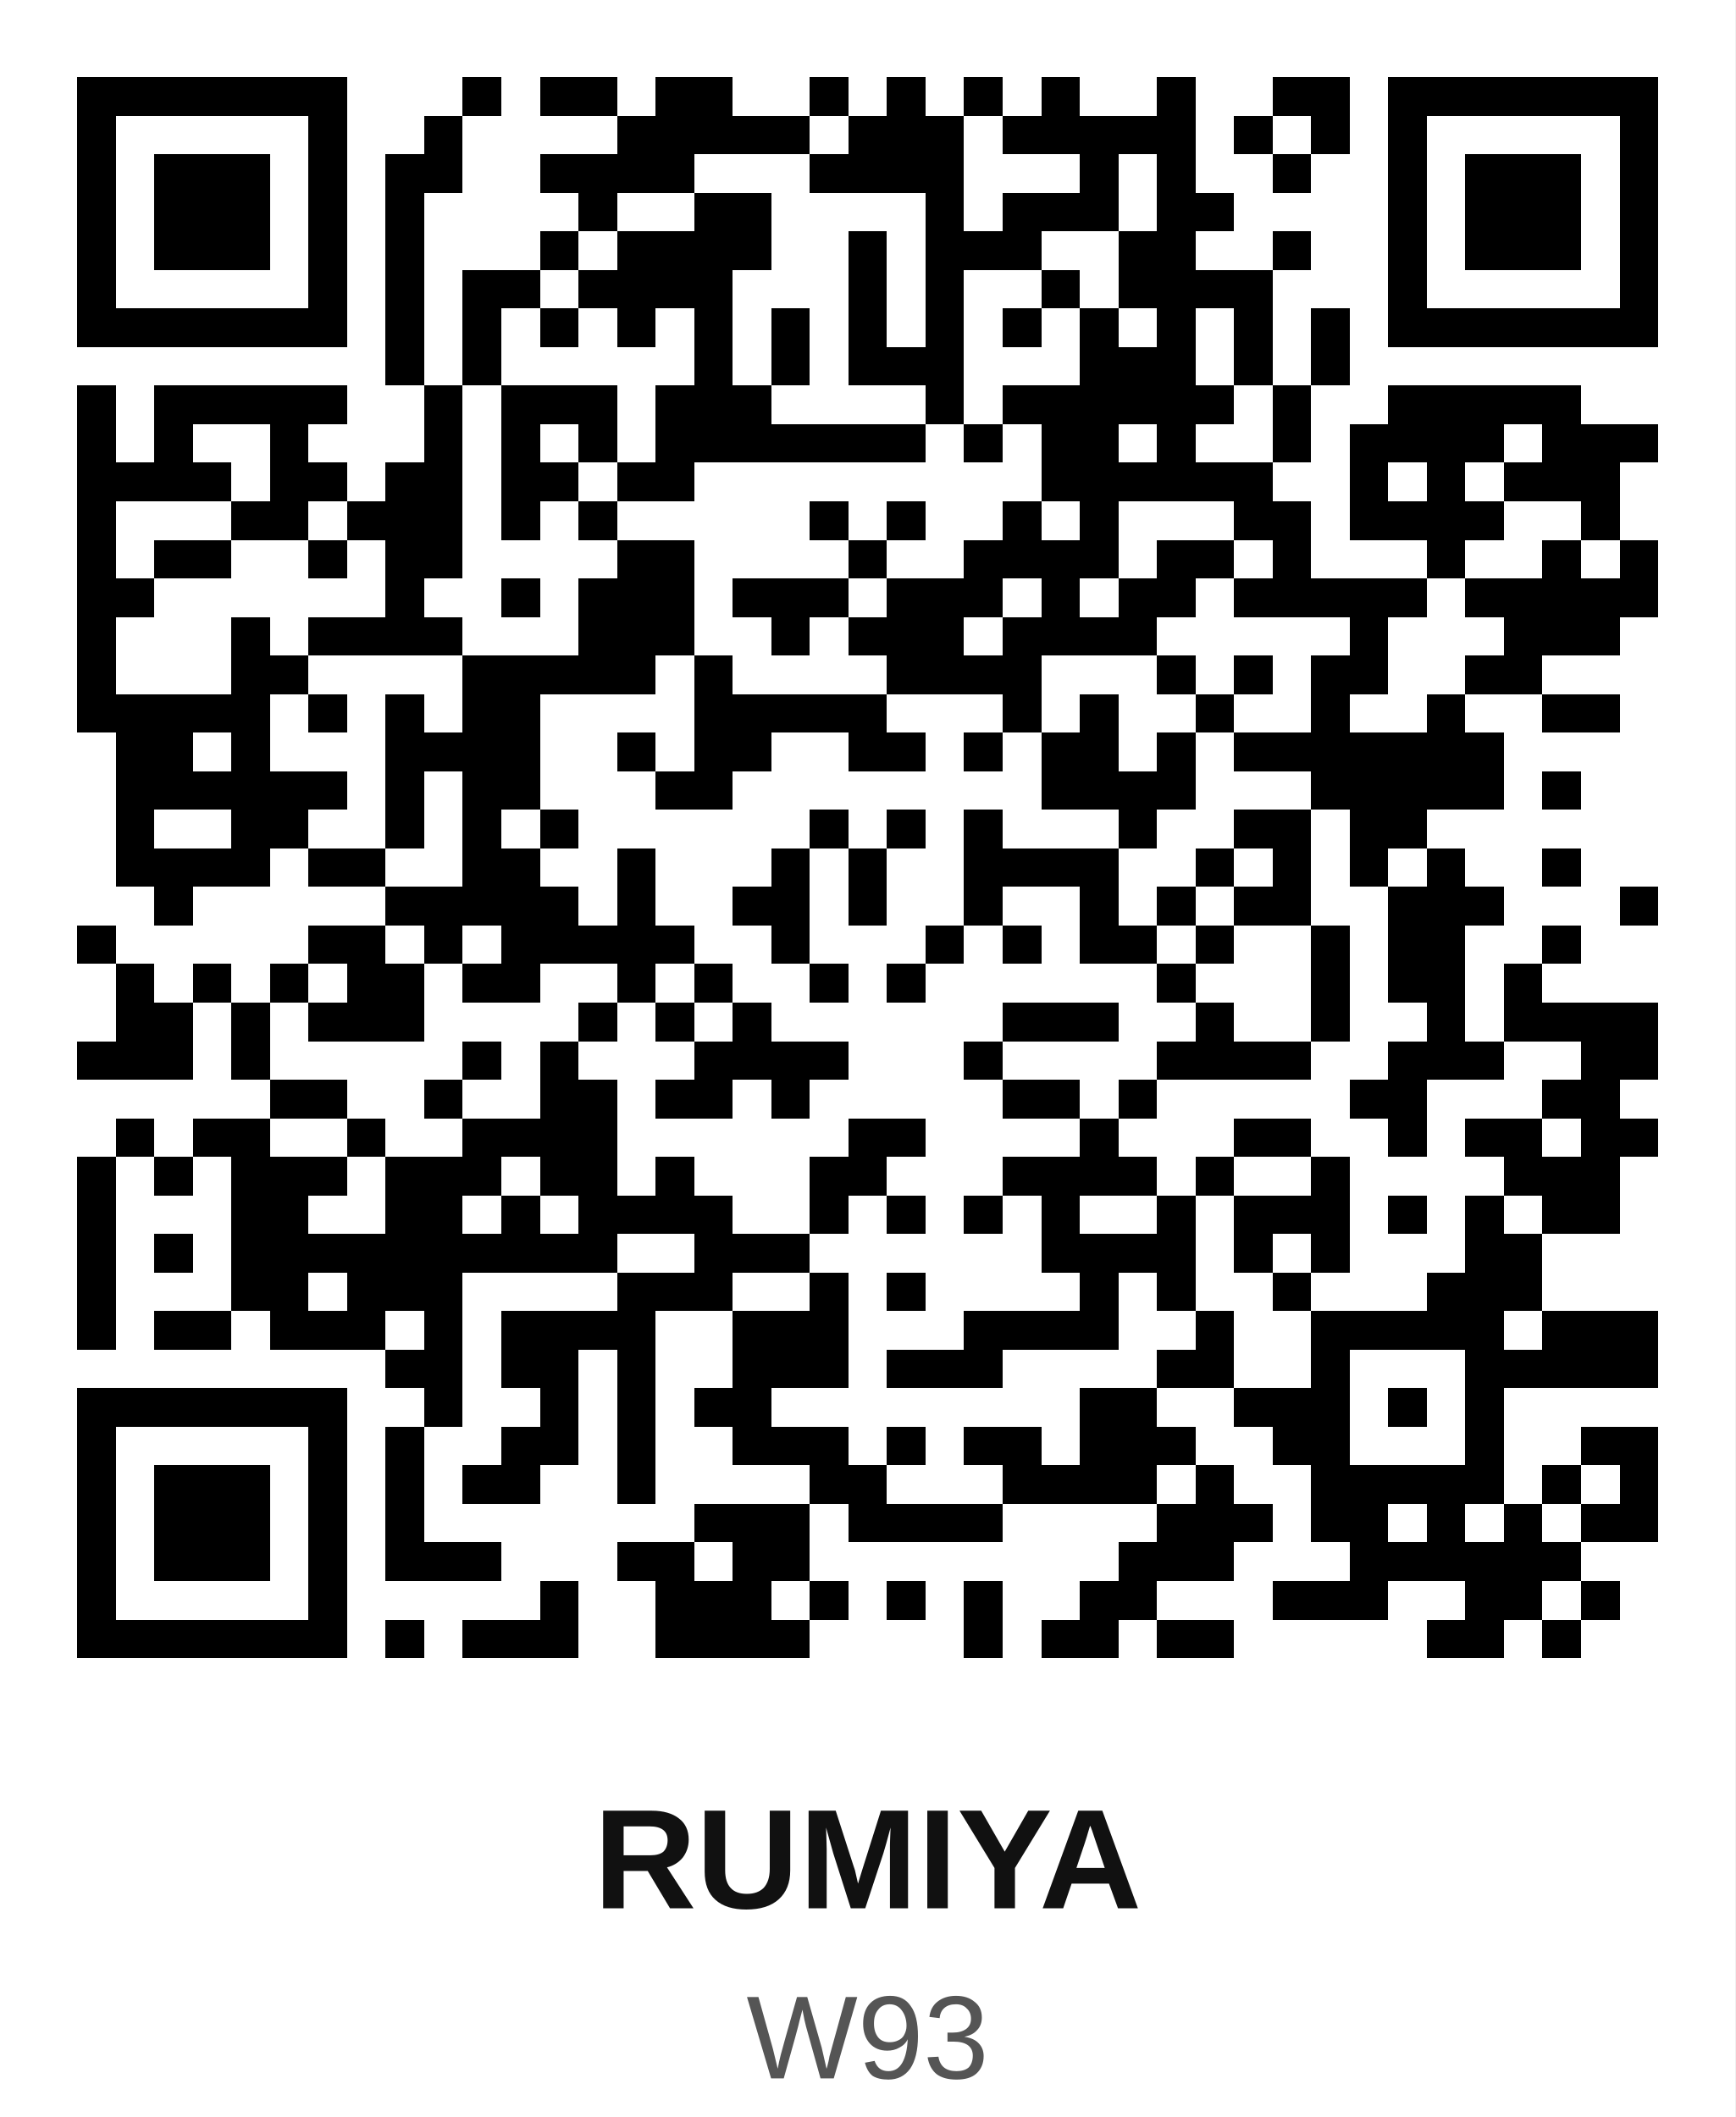
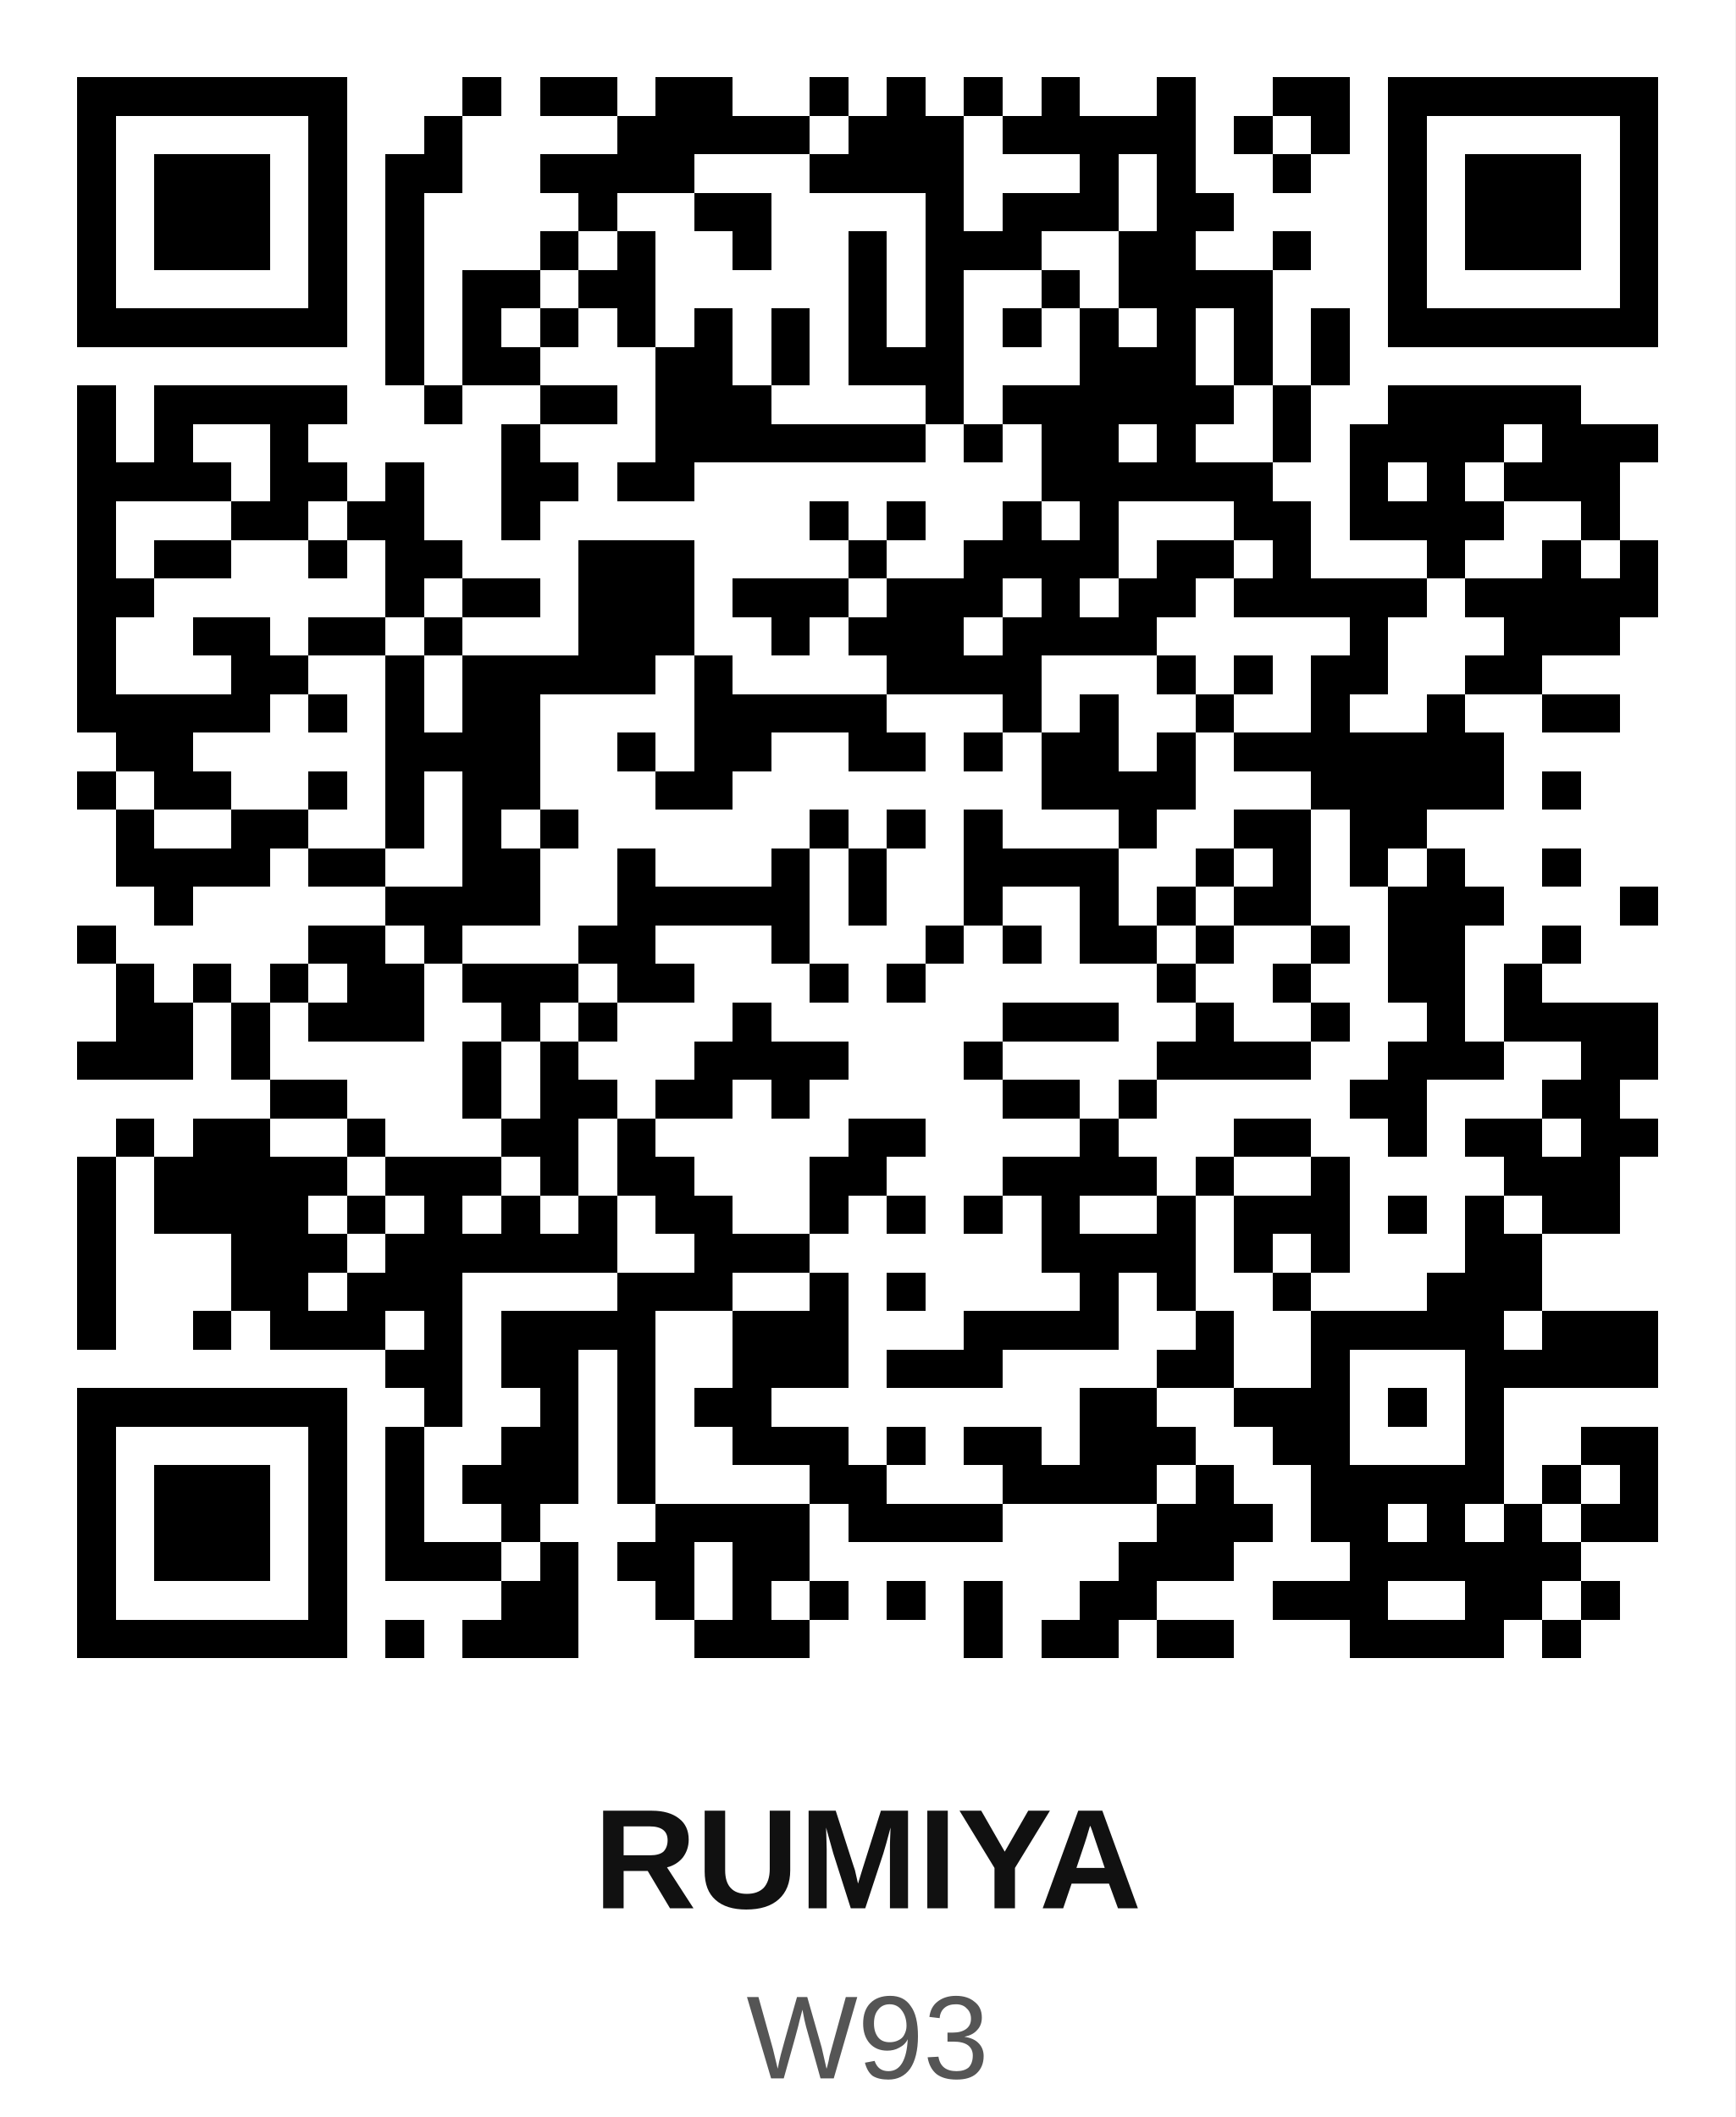
<svg xmlns="http://www.w3.org/2000/svg" width="200" height="244" viewBox="0 0 45.00 54.90" shape-rendering="crispEdges">
  <path fill="#ffffff" d="M0 0h45v45H0z" />
-   <path stroke="#000000" d="M2 2.5h7m3 0h1m1 0h2m1 0h2m2 0h1m1 0h1m1 0h1m1 0h1m2 0h1m2 0h2m1 0h7M2 3.5h1m5 0h1m2 0h1m4 0h5m1 0h3m1 0h5m1 0h1m1 0h1m1 0h1m5 0h1M2 4.5h1m1 0h3m1 0h1m1 0h2m2 0h4m3 0h4m3 0h1m1 0h1m2 0h1m2 0h1m1 0h3m1 0h1M2 5.5h1m1 0h3m1 0h1m1 0h1m4 0h1m2 0h2m4 0h1m1 0h3m1 0h2m4 0h1m1 0h3m1 0h1M2 6.5h1m1 0h3m1 0h1m1 0h1m3 0h1m1 0h4m2 0h1m1 0h3m2 0h2m2 0h1m2 0h1m1 0h3m1 0h1M2 7.5h1m5 0h1m1 0h1m1 0h2m1 0h4m3 0h1m1 0h1m2 0h1m1 0h4m3 0h1m5 0h1M2 8.5h7m1 0h1m1 0h1m1 0h1m1 0h1m1 0h1m1 0h1m1 0h1m1 0h1m1 0h1m1 0h1m1 0h1m1 0h1m1 0h1m1 0h7M10 9.5h1m1 0h1m5 0h1m1 0h1m1 0h3m3 0h3m1 0h1m1 0h1M2 10.5h1m1 0h5m2 0h1m1 0h3m1 0h3m4 0h1m1 0h6m1 0h1m2 0h5M2 11.5h1m1 0h1m2 0h1m3 0h1m1 0h1m1 0h1m1 0h7m1 0h1m1 0h2m1 0h1m2 0h1m1 0h4m1 0h3M2 12.5h4m1 0h2m1 0h2m1 0h2m1 0h2m9 0h6m2 0h1m1 0h1m1 0h3M2 13.5h1m3 0h2m1 0h3m1 0h1m1 0h1m5 0h1m1 0h1m2 0h1m1 0h1m3 0h2m1 0h4m2 0h1M2 14.5h1m1 0h2m2 0h1m1 0h2m4 0h2m4 0h1m2 0h4m1 0h2m1 0h1m3 0h1m2 0h1m1 0h1M2 15.5h2m6 0h1m2 0h1m1 0h3m1 0h3m1 0h3m1 0h1m1 0h2m1 0h5m1 0h5M2 16.5h1m3 0h1m1 0h4m3 0h3m2 0h1m1 0h3m1 0h4m5 0h1m3 0h3M2 17.5h1m3 0h2m4 0h5m1 0h1m4 0h4m3 0h1m1 0h1m1 0h2m2 0h2M2 18.5h5m1 0h1m1 0h1m1 0h2m4 0h5m3 0h1m1 0h1m2 0h1m2 0h1m2 0h1m2 0h2M3 19.5h2m1 0h1m3 0h4m2 0h1m1 0h2m2 0h2m1 0h1m1 0h2m1 0h1m1 0h7M3 20.5h6m1 0h1m1 0h2m3 0h2m8 0h4m3 0h5m1 0h1M3 21.5h1m2 0h2m2 0h1m1 0h1m1 0h1m6 0h1m1 0h1m1 0h1m3 0h1m2 0h2m1 0h2M3 22.5h4m1 0h2m2 0h2m2 0h1m3 0h1m1 0h1m2 0h4m2 0h1m1 0h1m1 0h1m1 0h1m2 0h1M4 23.5h1m5 0h5m1 0h1m2 0h2m1 0h1m2 0h1m2 0h1m1 0h1m1 0h2m2 0h3m3 0h1M2 24.5h1m5 0h2m1 0h1m1 0h5m2 0h1m3 0h1m1 0h1m1 0h2m1 0h1m2 0h1m1 0h2m2 0h1M3 25.5h1m1 0h1m1 0h1m1 0h2m1 0h2m2 0h1m1 0h1m2 0h1m1 0h1m6 0h1m3 0h1m1 0h2m1 0h1M3 26.5h2m1 0h1m1 0h3m4 0h1m1 0h1m1 0h1m6 0h3m2 0h1m2 0h1m2 0h1m1 0h4M2 27.5h3m1 0h1m5 0h1m1 0h1m3 0h4m3 0h1m4 0h4m2 0h3m2 0h2M7 28.5h2m2 0h1m2 0h2m1 0h2m1 0h1m5 0h2m1 0h1m5 0h2m3 0h2M3 29.5h1m1 0h2m2 0h1m2 0h4m6 0h2m4 0h1m3 0h2m2 0h1m1 0h2m1 0h2M2 30.5h1m1 0h1m1 0h3m1 0h3m1 0h2m1 0h1m3 0h2m3 0h4m1 0h1m2 0h1m4 0h3M2 31.5h1m3 0h2m2 0h2m1 0h1m1 0h4m2 0h1m1 0h1m1 0h1m1 0h1m2 0h1m1 0h3m1 0h1m1 0h1m1 0h2M2 32.5h1m1 0h1m1 0h10m2 0h3m6 0h4m1 0h1m1 0h1m3 0h2M2 33.5h1m3 0h2m1 0h3m4 0h3m2 0h1m1 0h1m4 0h1m1 0h1m2 0h1m3 0h3M2 34.5h1m1 0h2m1 0h3m1 0h1m1 0h4m2 0h3m3 0h4m2 0h1m2 0h5m1 0h3M10 35.5h2m1 0h2m1 0h1m2 0h3m1 0h3m4 0h2m2 0h1m3 0h5M2 36.5h7m2 0h1m2 0h1m1 0h1m1 0h2m8 0h2m2 0h3m1 0h1m1 0h1M2 37.5h1m5 0h1m1 0h1m2 0h2m1 0h1m2 0h3m1 0h1m1 0h2m1 0h3m2 0h2m3 0h1m2 0h2M2 38.5h1m1 0h3m1 0h1m1 0h1m1 0h2m2 0h1m4 0h2m3 0h4m1 0h1m2 0h5m1 0h1m1 0h1M2 39.5h1m1 0h3m1 0h1m1 0h1m7 0h3m1 0h4m4 0h3m1 0h2m1 0h1m1 0h1m1 0h2M2 40.5h1m1 0h3m1 0h1m1 0h3m3 0h2m1 0h2m8 0h3m3 0h6M2 41.5h1m5 0h1m5 0h1m2 0h3m1 0h1m1 0h1m1 0h1m2 0h2m3 0h3m2 0h2m1 0h1M2 42.5h7m1 0h1m1 0h3m2 0h4m4 0h1m1 0h2m1 0h2m5 0h2m1 0h1" />
+   <path stroke="#000000" d="M2 2.5h7m3 0h1m1 0h2m1 0h2m2 0h1m1 0h1m1 0h1m1 0h1m2 0h1m2 0h2m1 0h7M2 3.5h1m5 0h1m2 0h1m4 0h5m1 0h3m1 0h5m1 0h1m1 0h1m1 0h1m5 0h1M2 4.5h1m1 0h3m1 0h1m1 0h2m2 0h4m3 0h4m3 0h1m1 0h1m2 0h1m2 0h1m1 0h3m1 0h1M2 5.5h1m1 0h3m1 0h1m1 0h1m4 0h1m2 0h2m4 0h1m1 0h3m1 0h2m4 0h1m1 0h3m1 0h1M2 6.5h1m1 0h3m1 0h1m1 0h1m3 0h1m1 0h1m2 0h1m2 0h1m1 0h3m2 0h2m2 0h1m2 0h1m1 0h3m1 0h1M2 7.5h1m5 0h1m1 0h1m1 0h2m1 0h2m5 0h1m1 0h1m2 0h1m1 0h4m3 0h1m5 0h1M2 8.5h7m1 0h1m1 0h1m1 0h1m1 0h1m1 0h1m1 0h1m1 0h1m1 0h1m1 0h1m1 0h1m1 0h1m1 0h1m1 0h1m1 0h7M10 9.5h1m1 0h2m3 0h2m1 0h1m1 0h3m3 0h3m1 0h1m1 0h1M2 10.5h1m1 0h5m2 0h1m2 0h2m1 0h3m4 0h1m1 0h6m1 0h1m2 0h5M2 11.5h1m1 0h1m2 0h1m5 0h1m3 0h7m1 0h1m1 0h2m1 0h1m2 0h1m1 0h4m1 0h3M2 12.5h4m1 0h2m1 0h1m2 0h2m1 0h2m9 0h6m2 0h1m1 0h1m1 0h3M2 13.5h1m3 0h2m1 0h2m2 0h1m7 0h1m1 0h1m2 0h1m1 0h1m3 0h2m1 0h4m2 0h1M2 14.5h1m1 0h2m2 0h1m1 0h2m3 0h3m4 0h1m2 0h4m1 0h2m1 0h1m3 0h1m2 0h1m1 0h1M2 15.5h2m6 0h1m1 0h2m1 0h3m1 0h3m1 0h3m1 0h1m1 0h2m1 0h5m1 0h5M2 16.5h1m2 0h2m1 0h2m1 0h1m3 0h3m2 0h1m1 0h3m1 0h4m5 0h1m3 0h3M2 17.5h1m3 0h2m2 0h1m1 0h5m1 0h1m4 0h4m3 0h1m1 0h1m1 0h2m2 0h2M2 18.5h5m1 0h1m1 0h1m1 0h2m4 0h5m3 0h1m1 0h1m2 0h1m2 0h1m2 0h1m2 0h2M3 19.5h2m5 0h4m2 0h1m1 0h2m2 0h2m1 0h1m1 0h2m1 0h1m1 0h7M2 20.5h1m1 0h2m2 0h1m1 0h1m1 0h2m3 0h2m8 0h4m3 0h5m1 0h1M3 21.5h1m2 0h2m2 0h1m1 0h1m1 0h1m6 0h1m1 0h1m1 0h1m3 0h1m2 0h2m1 0h2M3 22.5h4m1 0h2m2 0h2m2 0h1m3 0h1m1 0h1m2 0h4m2 0h1m1 0h1m1 0h1m1 0h1m2 0h1M4 23.5h1m5 0h4m2 0h5m1 0h1m2 0h1m2 0h1m1 0h1m1 0h2m2 0h3m3 0h1M2 24.5h1m5 0h2m1 0h1m3 0h2m3 0h1m3 0h1m1 0h1m1 0h2m1 0h1m2 0h1m1 0h2m2 0h1M3 25.5h1m1 0h1m1 0h1m1 0h2m1 0h3m1 0h2m3 0h1m1 0h1m6 0h1m2 0h1m2 0h2m1 0h1M3 26.5h2m1 0h1m1 0h3m2 0h1m1 0h1m3 0h1m6 0h3m2 0h1m2 0h1m2 0h1m1 0h4M2 27.5h3m1 0h1m5 0h1m1 0h1m3 0h4m3 0h1m4 0h4m2 0h3m2 0h2M7 28.5h2m3 0h1m1 0h2m1 0h2m1 0h1m5 0h2m1 0h1m5 0h2m3 0h2M3 29.5h1m1 0h2m2 0h1m3 0h2m1 0h1m5 0h2m4 0h1m3 0h2m2 0h1m1 0h2m1 0h2M2 30.5h1m1 0h5m1 0h3m1 0h1m1 0h2m3 0h2m3 0h4m1 0h1m2 0h1m4 0h3M2 31.5h1m1 0h4m1 0h1m1 0h1m1 0h1m1 0h1m1 0h2m2 0h1m1 0h1m1 0h1m1 0h1m2 0h1m1 0h3m1 0h1m1 0h1m1 0h2M2 32.5h1m3 0h3m1 0h6m2 0h3m6 0h4m1 0h1m1 0h1m3 0h2M2 33.5h1m3 0h2m1 0h3m4 0h3m2 0h1m1 0h1m4 0h1m1 0h1m2 0h1m3 0h3M2 34.5h1m2 0h1m1 0h3m1 0h1m1 0h4m2 0h3m3 0h4m2 0h1m2 0h5m1 0h3M10 35.5h2m1 0h2m1 0h1m2 0h3m1 0h3m4 0h2m2 0h1m3 0h5M2 36.5h7m2 0h1m2 0h1m1 0h1m1 0h2m8 0h2m2 0h3m1 0h1m1 0h1M2 37.5h1m5 0h1m1 0h1m2 0h2m1 0h1m2 0h3m1 0h1m1 0h2m1 0h3m2 0h2m3 0h1m2 0h2M2 38.5h1m1 0h3m1 0h1m1 0h1m1 0h3m1 0h1m4 0h2m3 0h4m1 0h1m2 0h5m1 0h1m1 0h1M2 39.5h1m1 0h3m1 0h1m1 0h1m2 0h1m3 0h4m1 0h4m4 0h3m1 0h2m1 0h1m1 0h1m1 0h2M2 40.5h1m1 0h3m1 0h1m1 0h3m1 0h1m1 0h2m1 0h2m8 0h3m3 0h6M2 41.5h1m5 0h1m4 0h2m2 0h1m1 0h1m1 0h1m1 0h1m1 0h1m2 0h2m3 0h3m2 0h2m1 0h1M2 42.5h7m1 0h1m1 0h3m3 0h3m4 0h1m1 0h2m1 0h2m3 0h4m1 0h1" />
  <rect x="0" y="45.00" width="45.00" height="9.90" fill="#ffffff" />
  <text x="22.50" y="49.49" text-anchor="middle" font-family="Arial,Helvetica,sans-serif" font-size="3.69" font-weight="bold" fill="#111111">RUMIYA</text>
  <text x="22.50" y="53.90" text-anchor="middle" font-family="Arial,Helvetica,sans-serif" font-size="3.06" font-weight="normal" fill="#555555">W93</text>
</svg>
